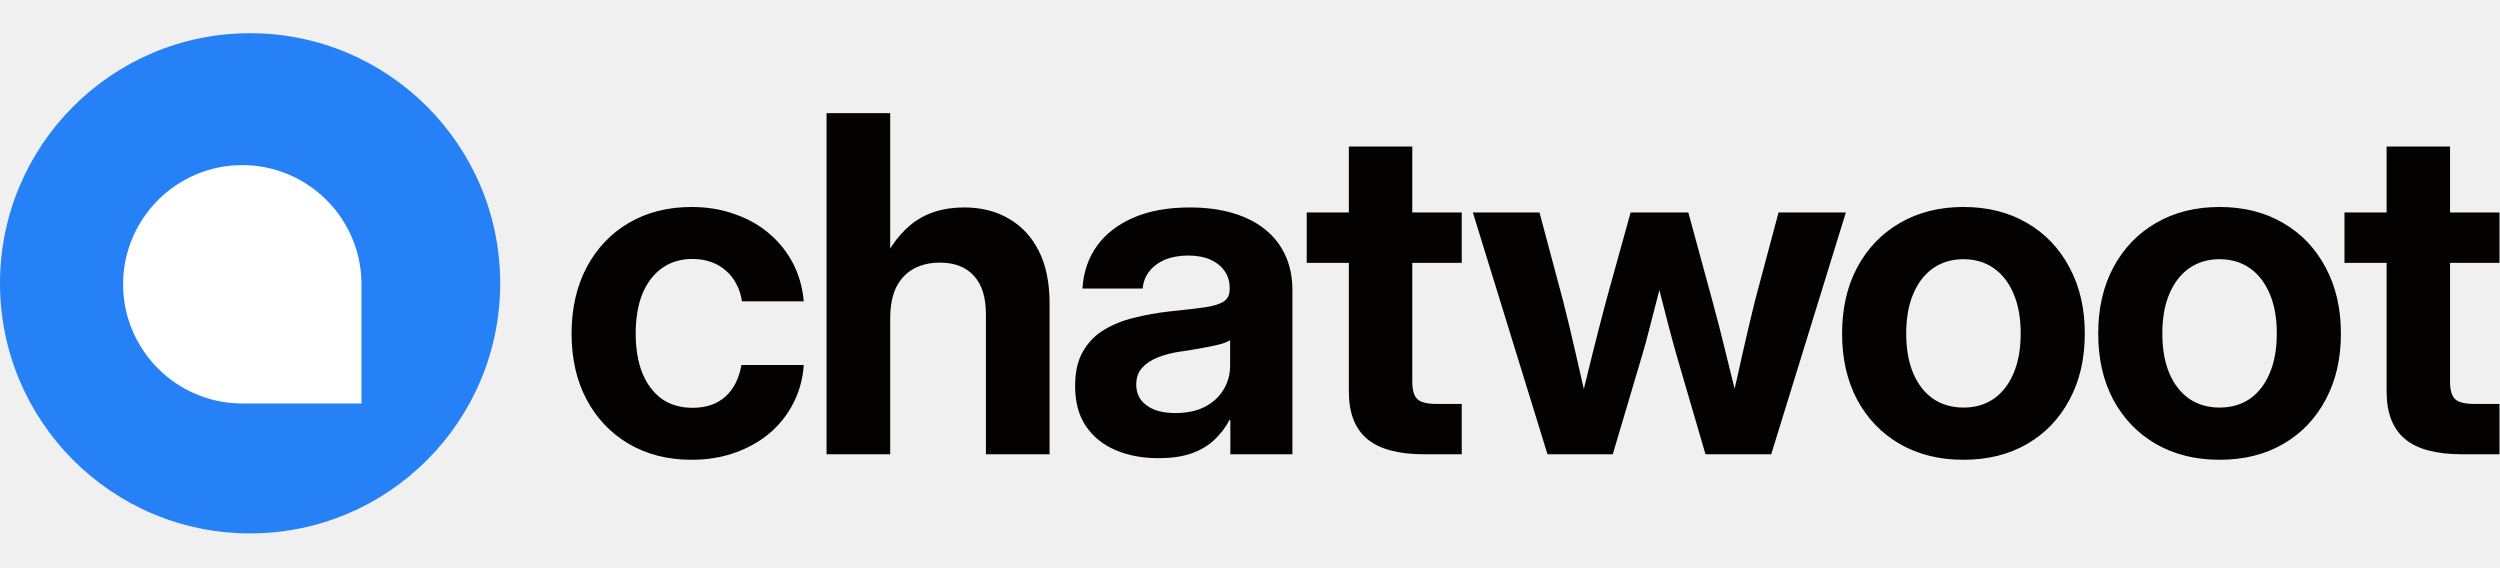
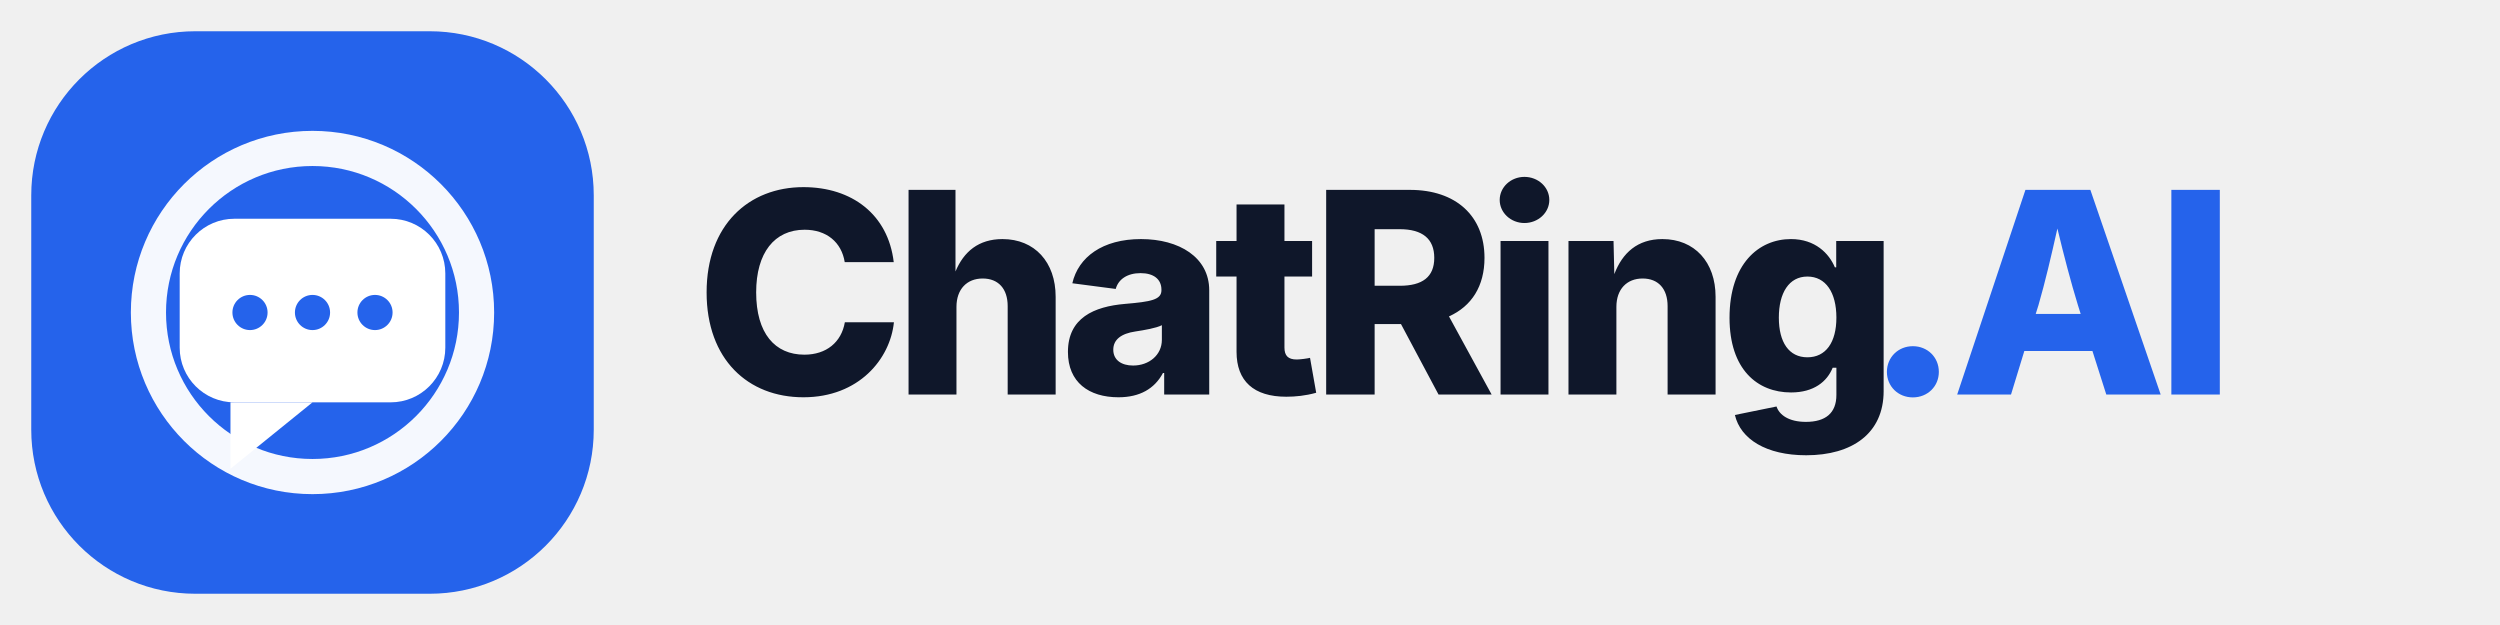
- <svg xmlns="http://www.w3.org/2000/svg" width="2559" height="581" viewBox="0 0 2559 581" fill="none">
-   <path d="M256 546C397.385 546 512 431.385 512 290C512 148.615 397.385 34 256 34C114.615 34 0 148.615 0 290C0 431.385 114.615 546 256 546Z" fill="#2781F6" />
-   <path d="M367 410H247.99C182.388 410 129 356.608 129 290.989C129 225.392 182.388 172 247.992 172C313.612 172 367 225.392 367 290.989V410Z" fill="white" stroke="white" stroke-width="6" />
-   <path d="M707.875 470.625C683.5 470.625 662.016 465.156 643.422 454.219C624.984 443.281 610.609 428.125 600.297 408.75C590.141 389.375 585.062 366.953 585.062 341.484C585.062 316.016 590.141 293.516 600.297 273.984C610.609 254.453 624.984 239.219 643.422 228.281C662.016 217.344 683.5 211.875 707.875 211.875C723.812 211.875 738.5 214.297 751.938 219.141C765.531 223.828 777.328 230.469 787.328 239.062C797.484 247.656 805.609 257.812 811.703 269.531C817.797 281.25 821.469 294.219 822.719 308.438H759.438C758.5 301.875 756.625 296.016 753.812 290.859C751.156 285.547 747.641 281.016 743.266 277.266C739.047 273.359 734.047 270.391 728.266 268.359C722.641 266.172 716.156 265.078 708.812 265.078C696.781 265.078 686.391 268.203 677.641 274.453C668.891 280.703 662.172 289.531 657.484 300.938C652.953 312.344 650.688 325.859 650.688 341.484C650.688 356.953 652.953 370.391 657.484 381.797C662.172 393.203 668.812 402.031 677.406 408.281C686.156 414.375 696.625 417.422 708.812 417.422C716.156 417.422 722.641 416.406 728.266 414.375C733.891 412.344 738.734 409.453 742.797 405.703C747.016 401.797 750.453 397.188 753.109 391.875C755.766 386.406 757.719 380.312 758.969 373.594H822.719C821.781 387.656 818.266 400.625 812.172 412.5C806.234 424.219 798.188 434.453 788.031 443.203C777.875 451.797 766 458.516 752.406 463.359C738.812 468.203 723.969 470.625 707.875 470.625ZM911.209 326.484V465H846.053V115.781H911.209V281.25H898.319C906.288 259.375 917.459 242.422 931.834 230.391C946.366 218.359 964.725 212.344 986.913 212.344C1004.41 212.344 1019.65 216.172 1032.62 223.828C1045.74 231.328 1055.98 242.344 1063.32 256.875C1070.66 271.406 1074.33 289.141 1074.33 310.078V465H1009.18V321.562C1009.18 304.219 1005.04 291.094 996.756 282.188C988.631 273.281 977.069 268.828 962.069 268.828C952.069 268.828 943.241 270.859 935.584 274.922C927.928 278.984 921.913 285.234 917.538 293.672C913.319 302.109 911.209 313.047 911.209 326.484ZM1185.79 468.984C1169.39 468.984 1154.78 466.25 1141.97 460.781C1129.15 455.312 1119 447.109 1111.5 436.172C1104.15 425.234 1100.48 411.562 1100.48 395.156C1100.48 381.094 1103.06 369.453 1108.22 360.234C1113.53 350.859 1120.64 343.438 1129.54 337.969C1138.61 332.344 1149 328.125 1160.72 325.312C1172.43 322.344 1184.62 320.156 1197.28 318.75C1212.59 317.188 1224.7 315.781 1233.61 314.531C1242.51 313.125 1248.92 311.094 1252.83 308.438C1256.73 305.781 1258.68 301.719 1258.68 296.25V294.609C1258.68 288.047 1256.97 282.344 1253.53 277.5C1250.09 272.5 1245.25 268.594 1239 265.781C1232.75 262.969 1225.17 261.562 1216.26 261.562C1207.36 261.562 1199.47 262.969 1192.59 265.781C1185.87 268.594 1180.48 272.578 1176.42 277.734C1172.51 282.734 1170.25 288.594 1169.62 295.312H1107.98C1109.08 278.438 1114.08 263.828 1122.98 251.484C1132.04 239.141 1144.54 229.531 1160.48 222.656C1176.58 215.781 1195.72 212.344 1217.9 212.344C1234.47 212.344 1249.23 214.297 1262.2 218.203C1275.33 222.109 1286.34 227.734 1295.25 235.078C1304.31 242.422 1311.18 251.328 1315.87 261.797C1320.56 272.109 1322.9 283.75 1322.9 296.719V465H1259.39V430.078H1258.45C1254.23 437.891 1248.92 444.766 1242.51 450.703C1236.26 456.484 1228.45 461.016 1219.08 464.297C1209.86 467.422 1198.76 468.984 1185.79 468.984ZM1203.14 422.812C1214.86 422.812 1224.86 420.703 1233.14 416.484C1241.58 412.109 1247.98 406.25 1252.36 398.906C1256.89 391.562 1259.15 383.281 1259.15 374.062V348.281C1257.12 349.531 1254.39 350.703 1250.95 351.797C1247.67 352.734 1243.68 353.672 1239 354.609C1234.47 355.547 1229.47 356.484 1224 357.422C1218.68 358.359 1213.14 359.219 1207.36 360C1199.23 361.25 1191.81 363.203 1185.09 365.859C1178.37 368.516 1172.98 372.109 1168.92 376.641C1165.01 381.016 1163.06 386.719 1163.06 393.75C1163.06 399.688 1164.7 404.922 1167.98 409.453C1171.42 413.828 1176.11 417.188 1182.04 419.531C1187.98 421.719 1195.01 422.812 1203.14 422.812ZM1496.24 217.5V269.062H1337.57V217.5H1496.24ZM1380.69 150H1445.61V390.703C1445.61 399.297 1447.33 405.234 1450.77 408.516C1454.21 411.797 1460.69 413.438 1470.22 413.438C1474.13 413.438 1478.66 413.438 1483.82 413.438C1489.13 413.438 1493.27 413.438 1496.24 413.438V465C1492.02 465 1486.32 465 1479.13 465C1472.1 465 1464.99 465 1457.8 465C1431.39 465 1411.94 459.766 1399.44 449.297C1386.94 438.828 1380.69 422.656 1380.69 400.781V150ZM1584.03 465L1507.62 217.5H1575.82L1599.73 307.031C1604.26 324.688 1608.63 342.891 1612.85 361.641C1617.07 380.391 1621.29 398.828 1625.51 416.953H1616.6C1621.13 398.828 1625.67 380.391 1630.2 361.641C1634.88 342.891 1639.57 324.688 1644.26 307.031L1669.1 217.5H1728.17L1752.54 307.031C1757.38 324.688 1762.07 342.891 1766.6 361.641C1771.13 380.391 1775.67 398.828 1780.2 416.953H1771.06C1775.43 398.828 1779.65 380.391 1783.71 361.641C1787.93 342.891 1792.23 324.688 1796.6 307.031L1820.51 217.5H1889.42L1813.01 465H1745.74L1716.45 364.688C1713.63 354.844 1710.9 344.844 1708.24 334.688C1705.59 324.375 1702.93 314.062 1700.28 303.75C1697.78 293.281 1695.12 282.969 1692.31 272.812H1704.96C1702.31 282.969 1699.57 293.281 1696.76 303.75C1694.1 314.062 1691.45 324.375 1688.79 334.688C1686.29 344.844 1683.56 354.844 1680.59 364.688L1650.82 465H1584.03ZM2009.78 470.625C1985.09 470.625 1963.38 465.234 1944.62 454.453C1926.03 443.672 1911.5 428.594 1901.03 409.219C1890.72 389.844 1885.56 367.266 1885.56 341.484C1885.56 315.703 1890.72 293.125 1901.03 273.75C1911.5 254.219 1926.03 239.062 1944.62 228.281C1963.38 217.344 1985.09 211.875 2009.78 211.875C2034.62 211.875 2056.34 217.344 2074.94 228.281C2093.53 239.062 2107.98 254.219 2118.3 273.75C2128.77 293.125 2134 315.703 2134 341.484C2134 367.266 2128.77 389.844 2118.3 409.219C2107.98 428.594 2093.53 443.672 2074.94 454.453C2056.34 465.234 2034.62 470.625 2009.78 470.625ZM2009.78 417.188C2021.66 417.188 2031.97 414.219 2040.72 408.281C2049.47 402.188 2056.27 393.438 2061.11 382.031C2065.95 370.625 2068.38 357.109 2068.38 341.484C2068.38 325.547 2065.95 311.953 2061.11 300.703C2056.27 289.297 2049.47 280.547 2040.72 274.453C2031.97 268.359 2021.66 265.312 2009.78 265.312C1998.06 265.312 1987.75 268.359 1978.84 274.453C1970.09 280.547 1963.3 289.297 1958.45 300.703C1953.61 311.953 1951.19 325.547 1951.19 341.484C1951.19 357.266 1953.61 370.859 1958.45 382.266C1963.3 393.516 1970.09 402.188 1978.84 408.281C1987.75 414.219 1998.06 417.188 2009.78 417.188ZM2271.94 470.625C2247.26 470.625 2225.54 465.234 2206.79 454.453C2188.19 443.672 2173.66 428.594 2163.19 409.219C2152.88 389.844 2147.72 367.266 2147.72 341.484C2147.72 315.703 2152.88 293.125 2163.19 273.75C2173.66 254.219 2188.19 239.062 2206.79 228.281C2225.54 217.344 2247.26 211.875 2271.94 211.875C2296.79 211.875 2318.51 217.344 2337.1 228.281C2355.69 239.062 2370.15 254.219 2380.46 273.75C2390.93 293.125 2396.16 315.703 2396.16 341.484C2396.16 367.266 2390.93 389.844 2380.46 409.219C2370.15 428.594 2355.69 443.672 2337.1 454.453C2318.51 465.234 2296.79 470.625 2271.94 470.625ZM2271.94 417.188C2283.82 417.188 2294.13 414.219 2302.88 408.281C2311.63 402.188 2318.43 393.438 2323.27 382.031C2328.12 370.625 2330.54 357.109 2330.54 341.484C2330.54 325.547 2328.12 311.953 2323.27 300.703C2318.43 289.297 2311.63 280.547 2302.88 274.453C2294.13 268.359 2283.82 265.312 2271.94 265.312C2260.22 265.312 2249.91 268.359 2241.01 274.453C2232.26 280.547 2225.46 289.297 2220.62 300.703C2215.77 311.953 2213.35 325.547 2213.35 341.484C2213.35 357.266 2215.77 370.859 2220.62 382.266C2225.46 393.516 2232.26 402.188 2241.01 408.281C2249.91 414.219 2260.22 417.188 2271.94 417.188ZM2558.48 217.5V269.062H2399.81V217.5H2558.48ZM2442.93 150H2507.86V390.703C2507.86 399.297 2509.57 405.234 2513.01 408.516C2516.45 411.797 2522.93 413.438 2532.47 413.438C2536.37 413.438 2540.9 413.438 2546.06 413.438C2551.37 413.438 2555.51 413.438 2558.48 413.438V465C2554.26 465 2548.56 465 2541.37 465C2534.34 465 2527.23 465 2520.04 465C2493.64 465 2474.18 459.766 2461.68 449.297C2449.18 438.828 2442.93 422.656 2442.93 400.781V150Z" fill="#040101" />
+ <svg xmlns="http://www.w3.org/2000/svg" width="640" height="160" viewBox="0 0 640 160" fill="none">
+   <rect x="8" y="8" width="144" height="144" rx="42" fill="#2563EB" />
+   <circle cx="80" cy="80" r="42" stroke="white" stroke-width="9" opacity="0.95" />
+   <rect x="46" y="56" width="68" height="47" rx="14" fill="white" />
+   <path d="M59 101V120L80 103H59Z" fill="white" />
+   <circle cx="64" cy="80" r="4.5" fill="#2563EB" />
+   <circle cx="80" cy="80" r="4.5" fill="#2563EB" />
+   <circle cx="96" cy="80" r="4.5" fill="#2563EB" />
+   <text x="178" y="101" fill="#0F172A" font-family="Inter, Arial, sans-serif" font-size="72" font-weight="800" letter-spacing="-3">ChatRing</text>
+   <text x="477" y="101" fill="#2563EB" font-family="Inter, Arial, sans-serif" font-size="72" font-weight="800" letter-spacing="-3">.AI</text>
</svg>
